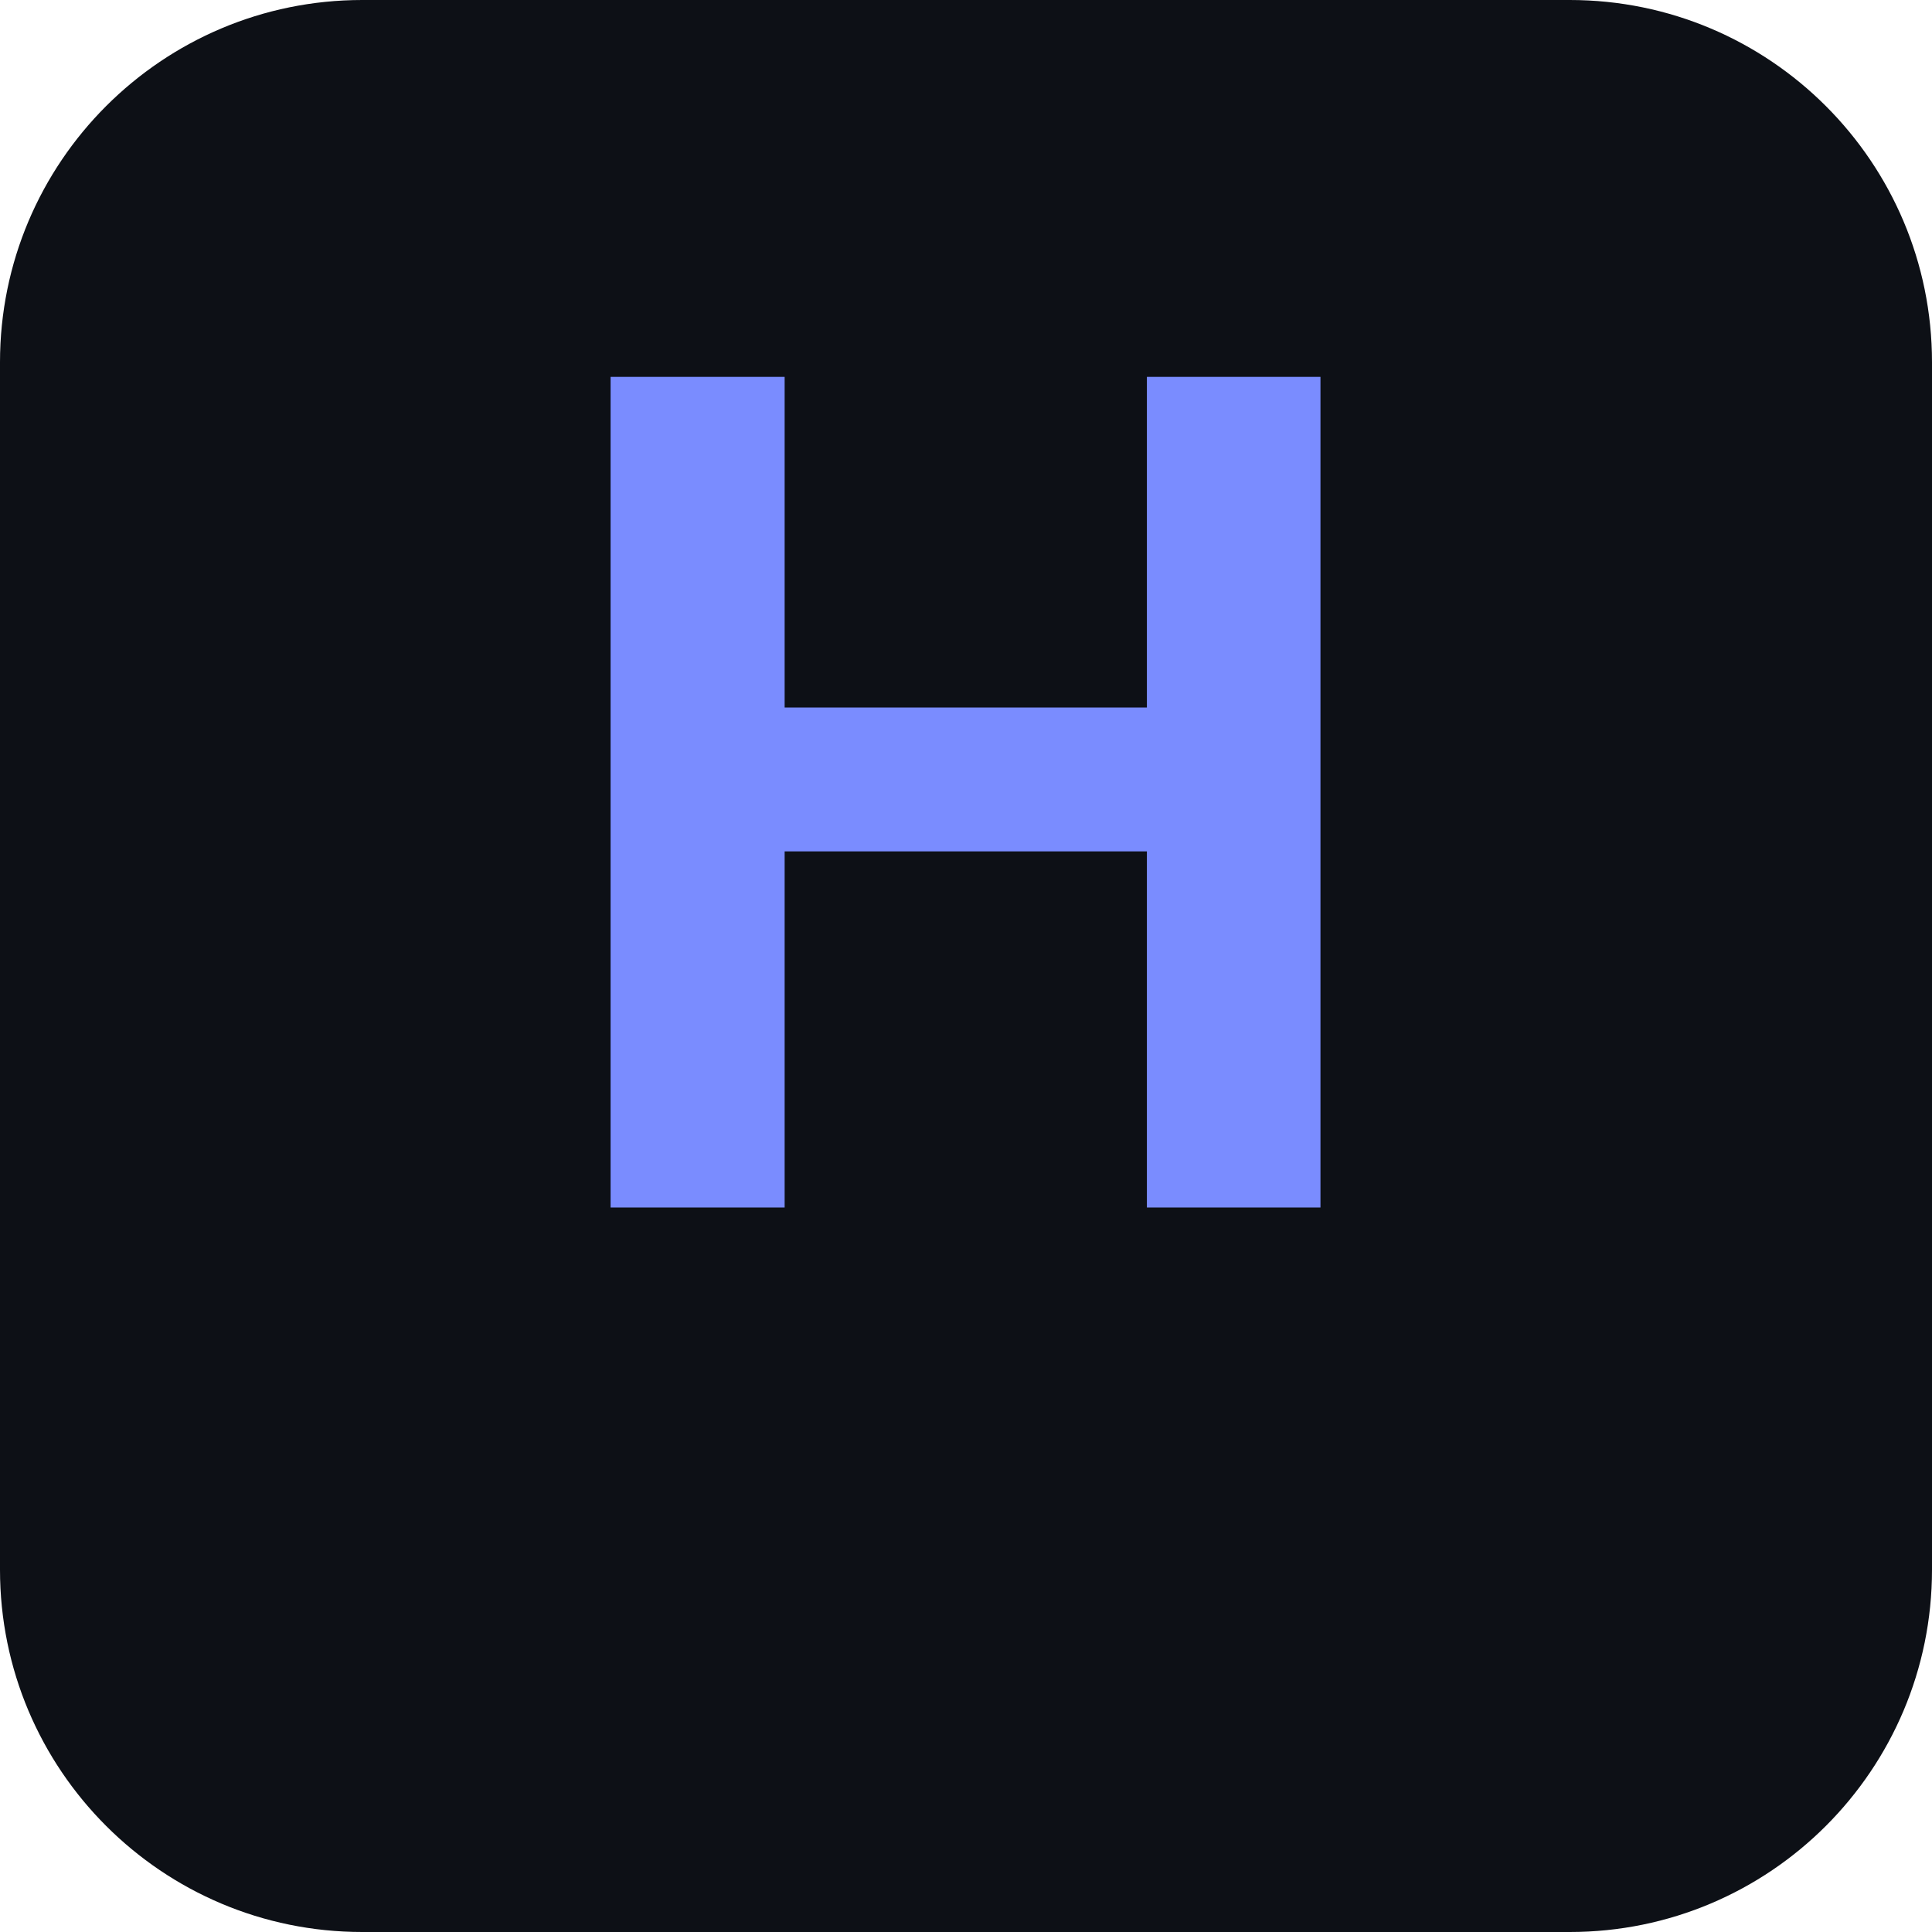
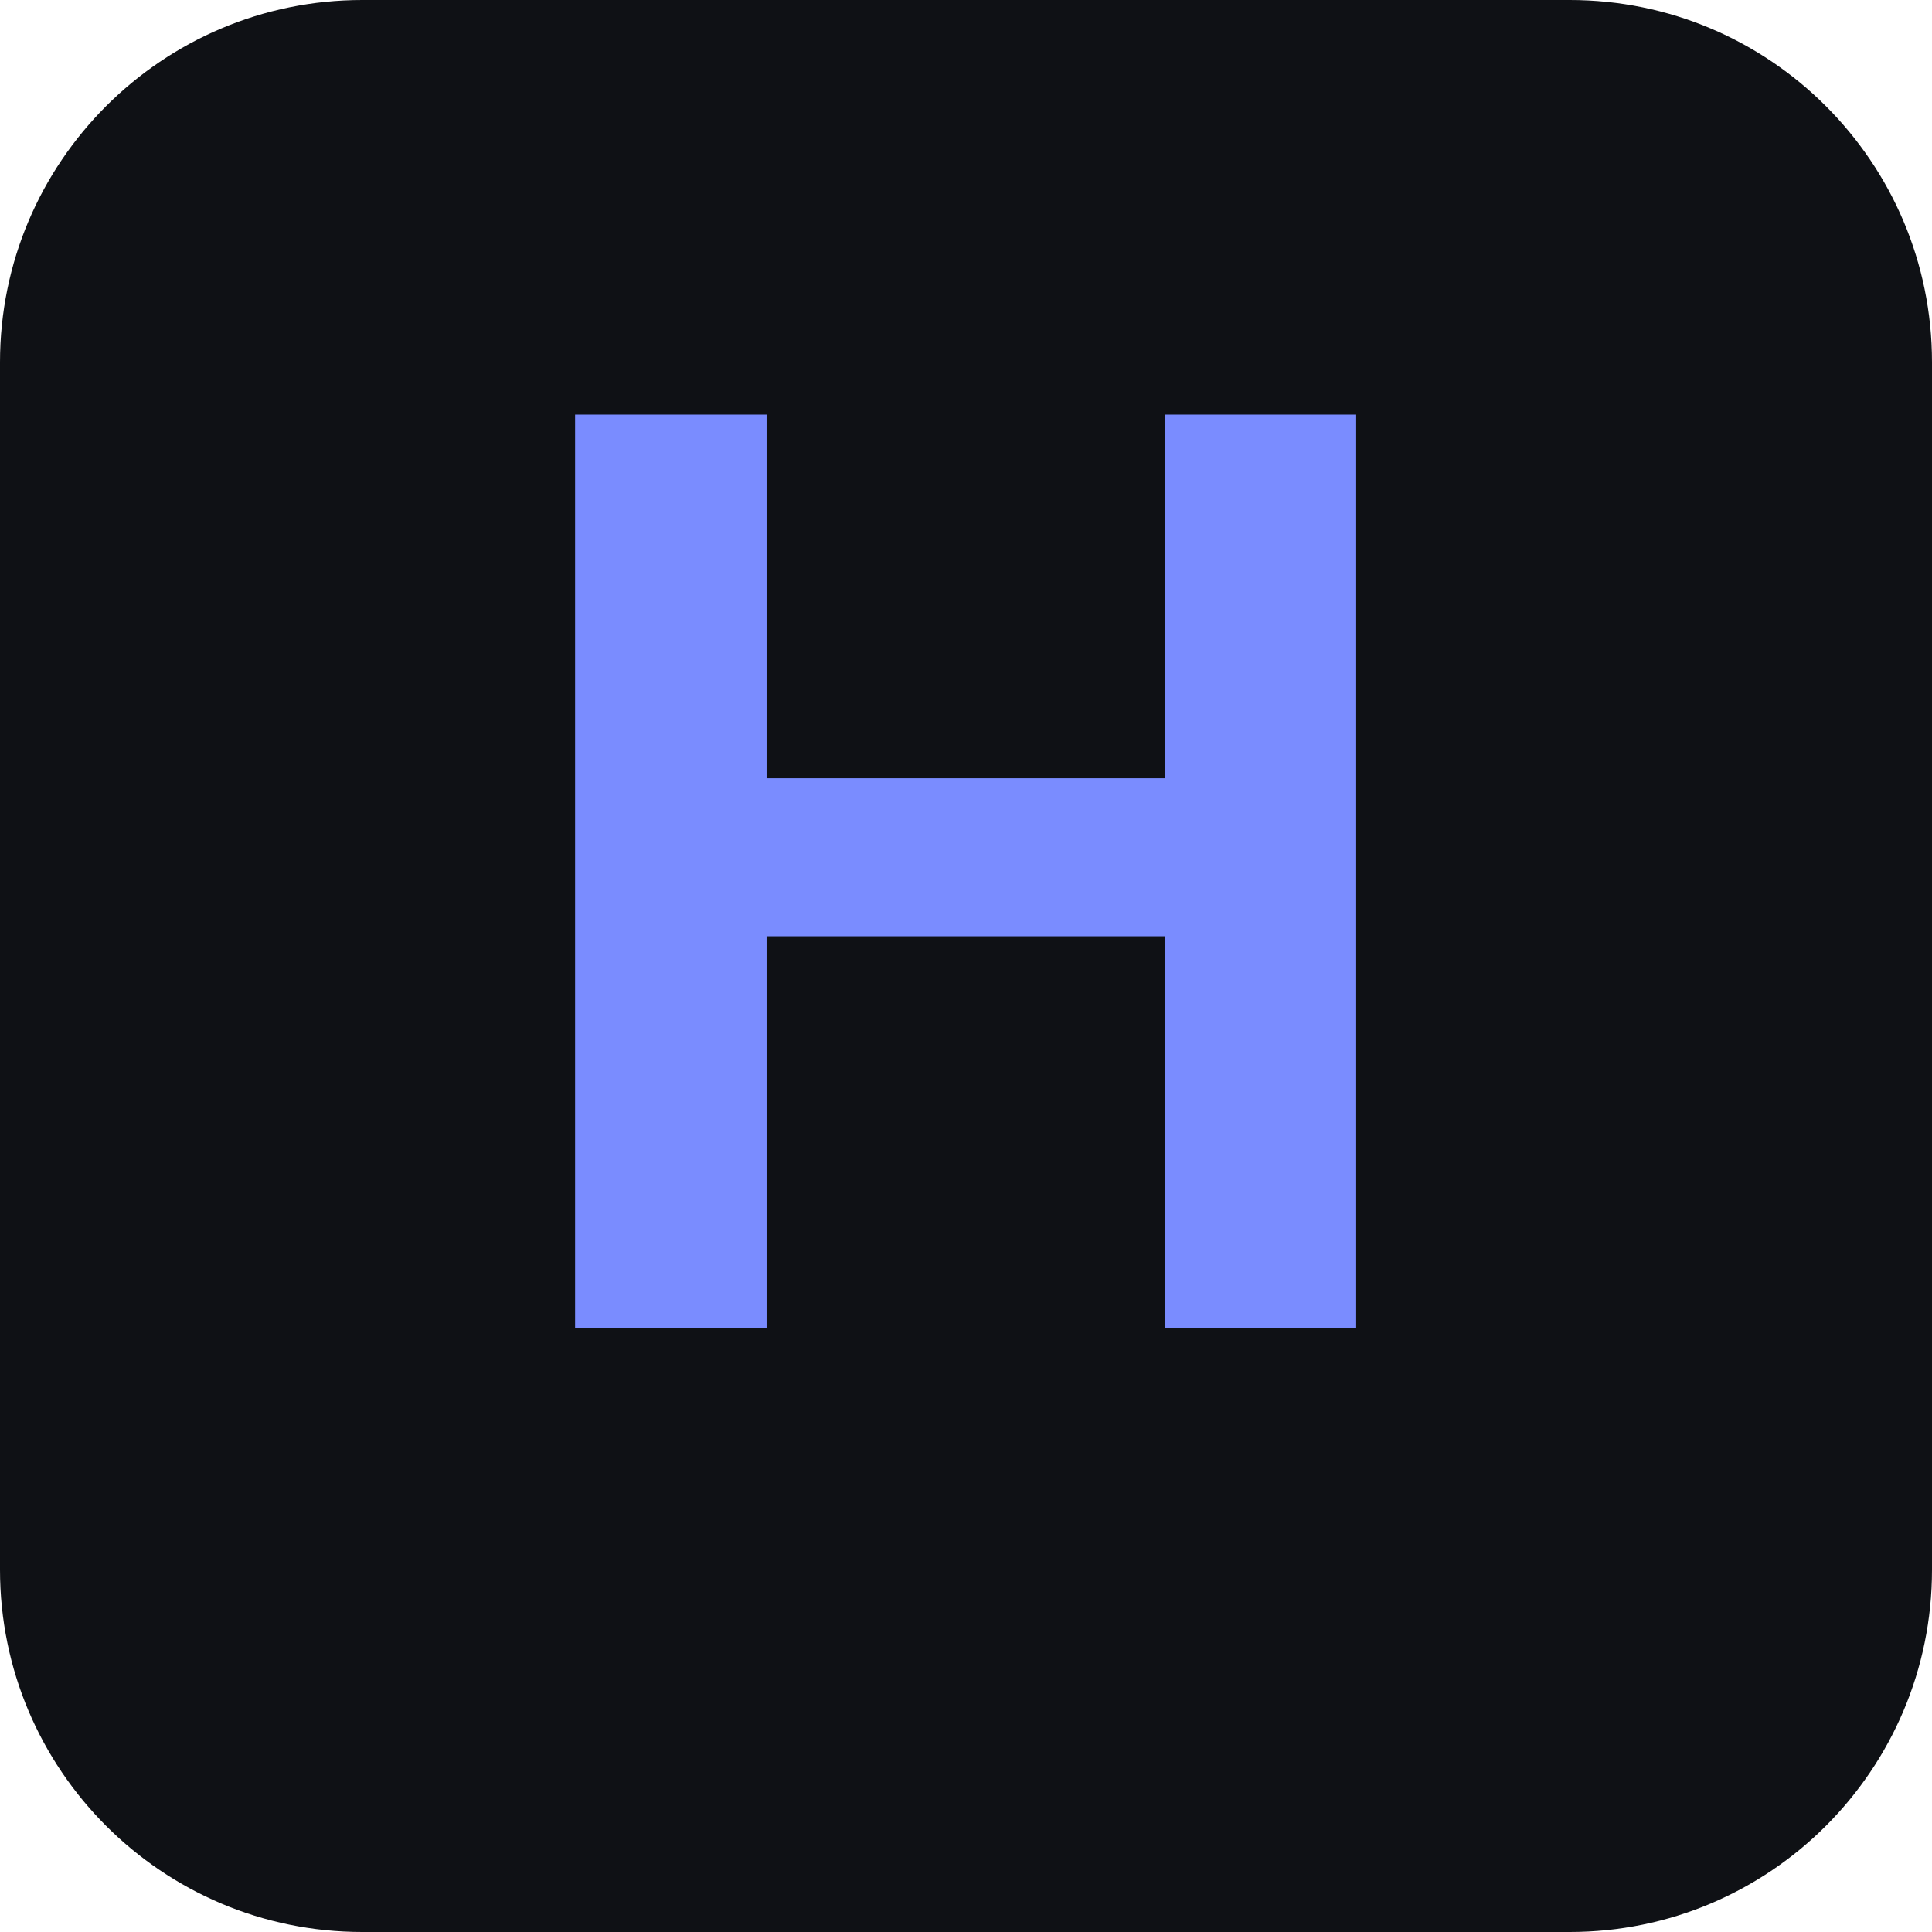
<svg xmlns="http://www.w3.org/2000/svg" viewBox="0 0 64 64">
-   <rect width="64" height="64" rx="12" fill="#0d1016" />
-   <text x="32" y="40" text-anchor="middle" font-family="Segoe UI, Arial" font-weight="700" font-size="40" fill="#7a8cff">H</text>
+   <rect width="64" height="64" rx="12" fill="#0f1115" />
+   <text x="32" y="44" text-anchor="middle" font-family="Segoe UI, Arial" font-weight="700" font-size="44" fill="#7a8cff">H</text>
</svg>
